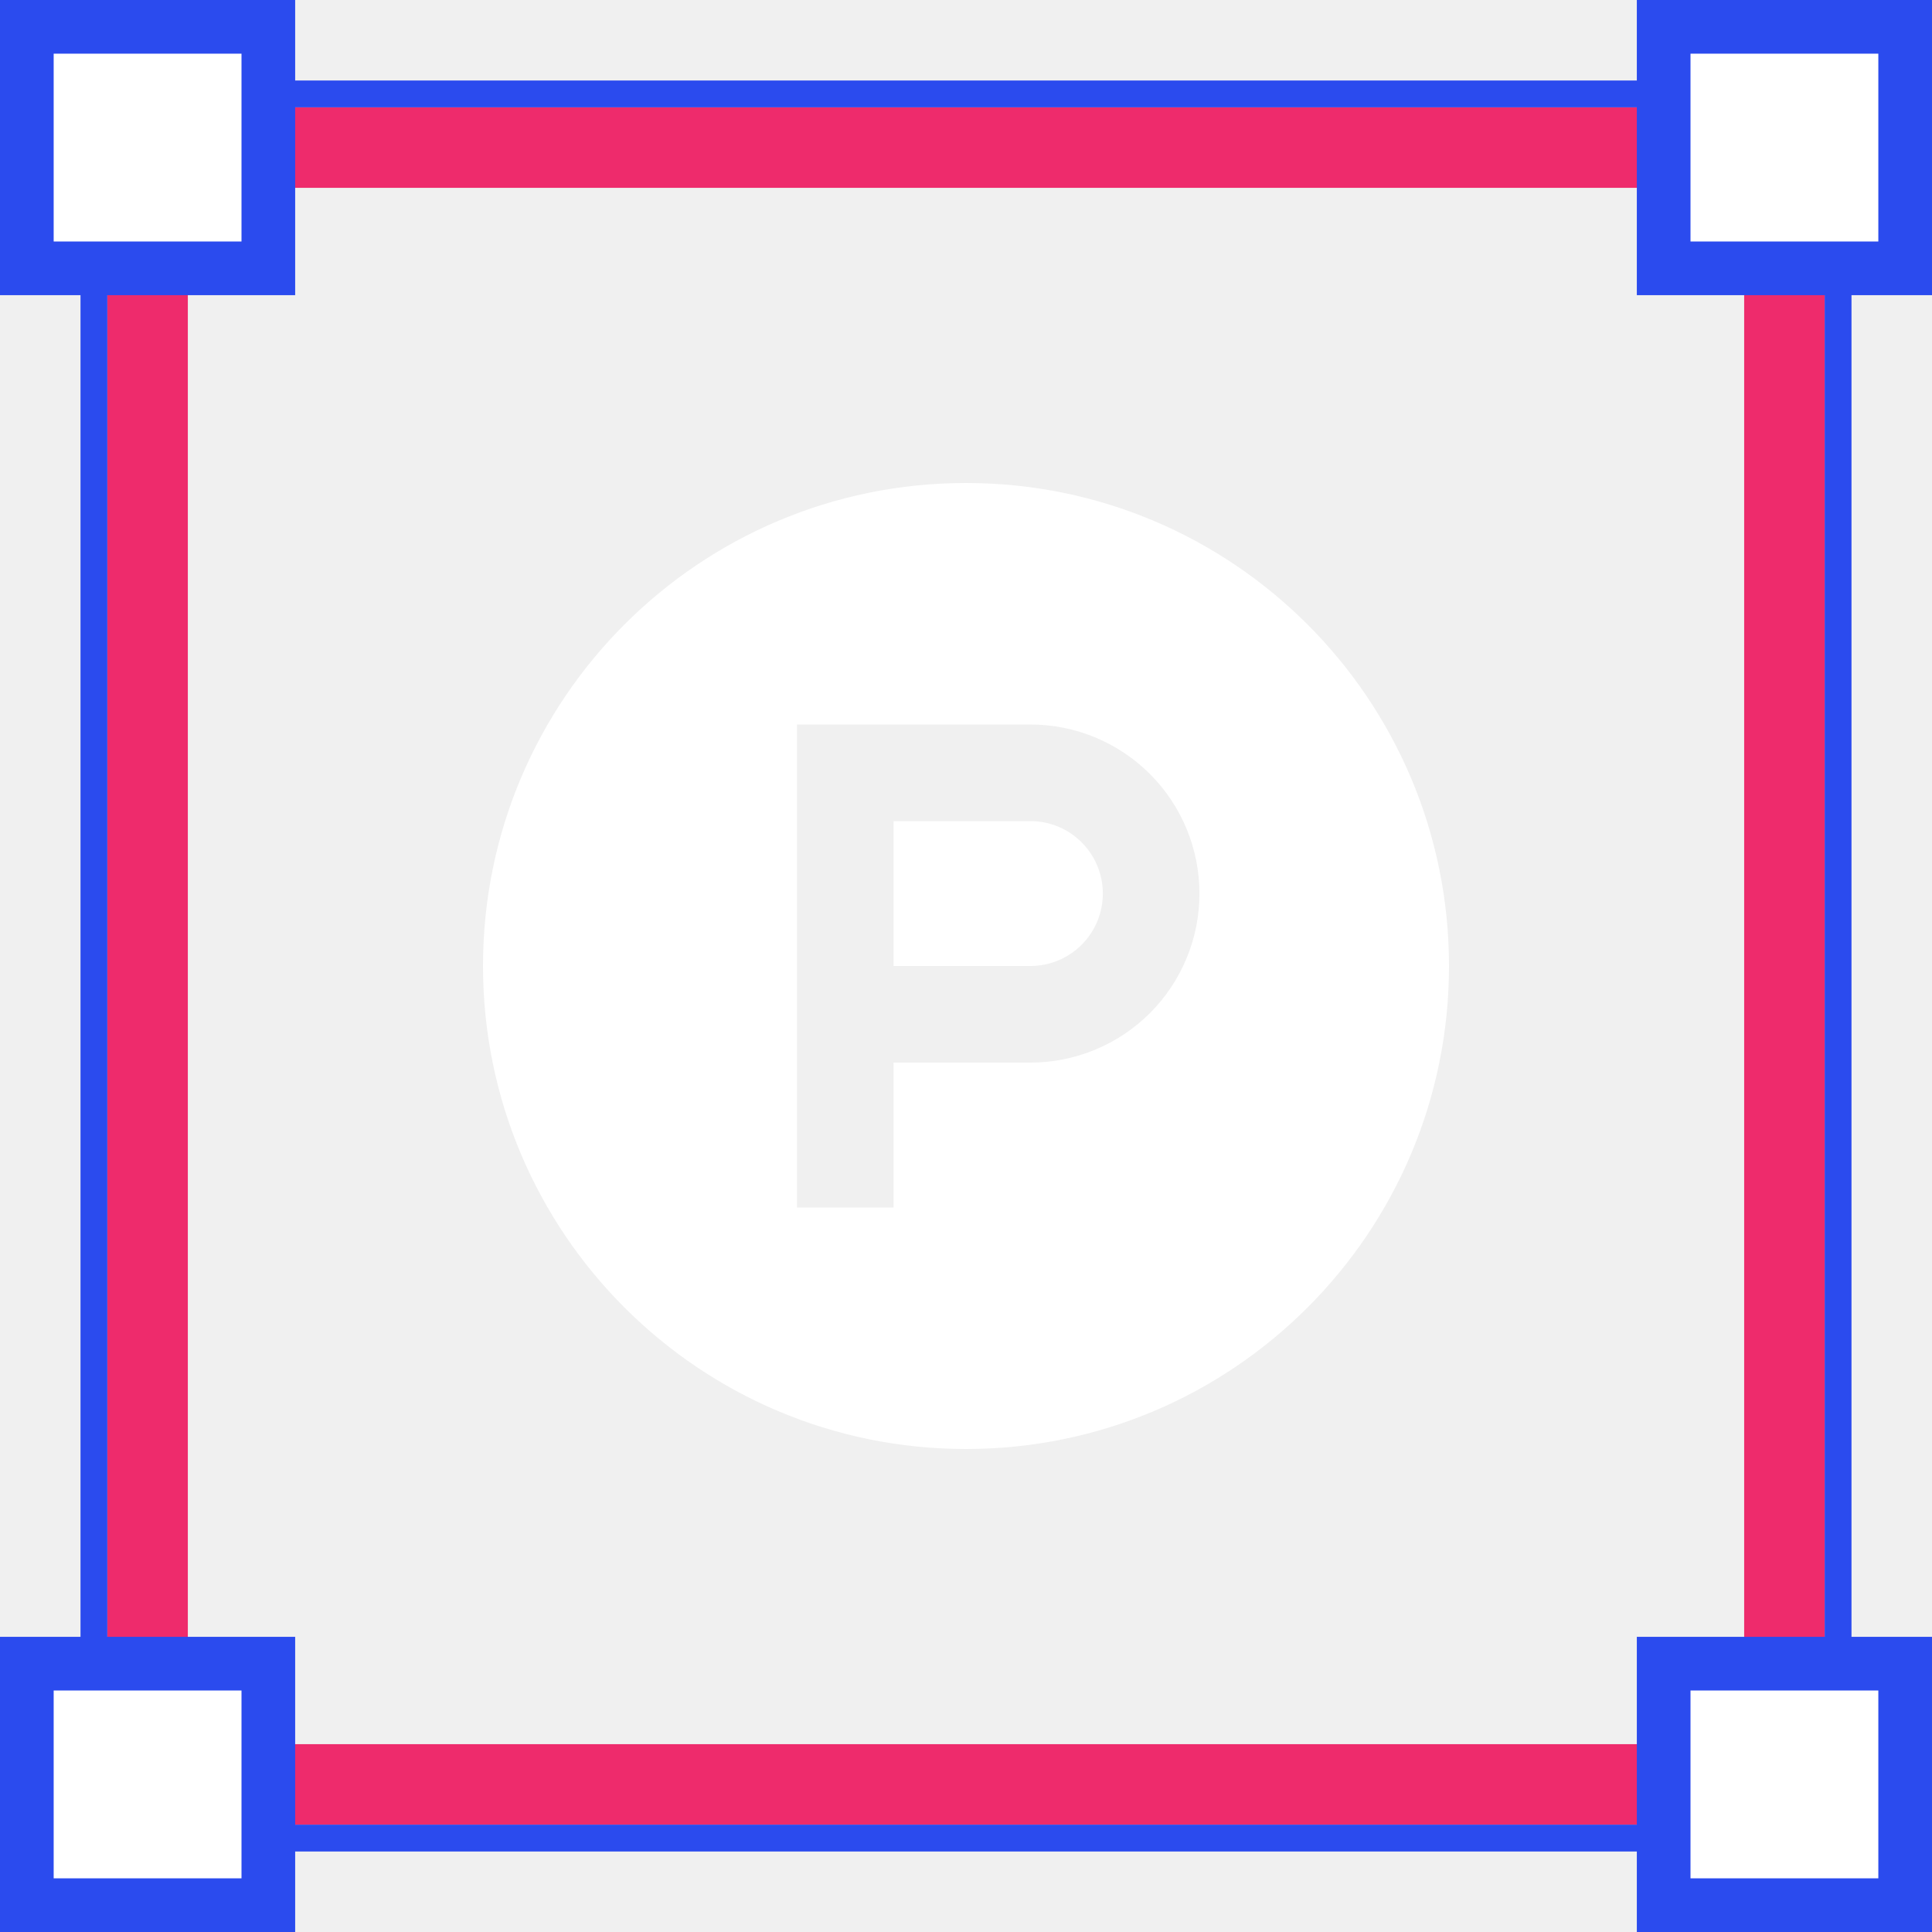
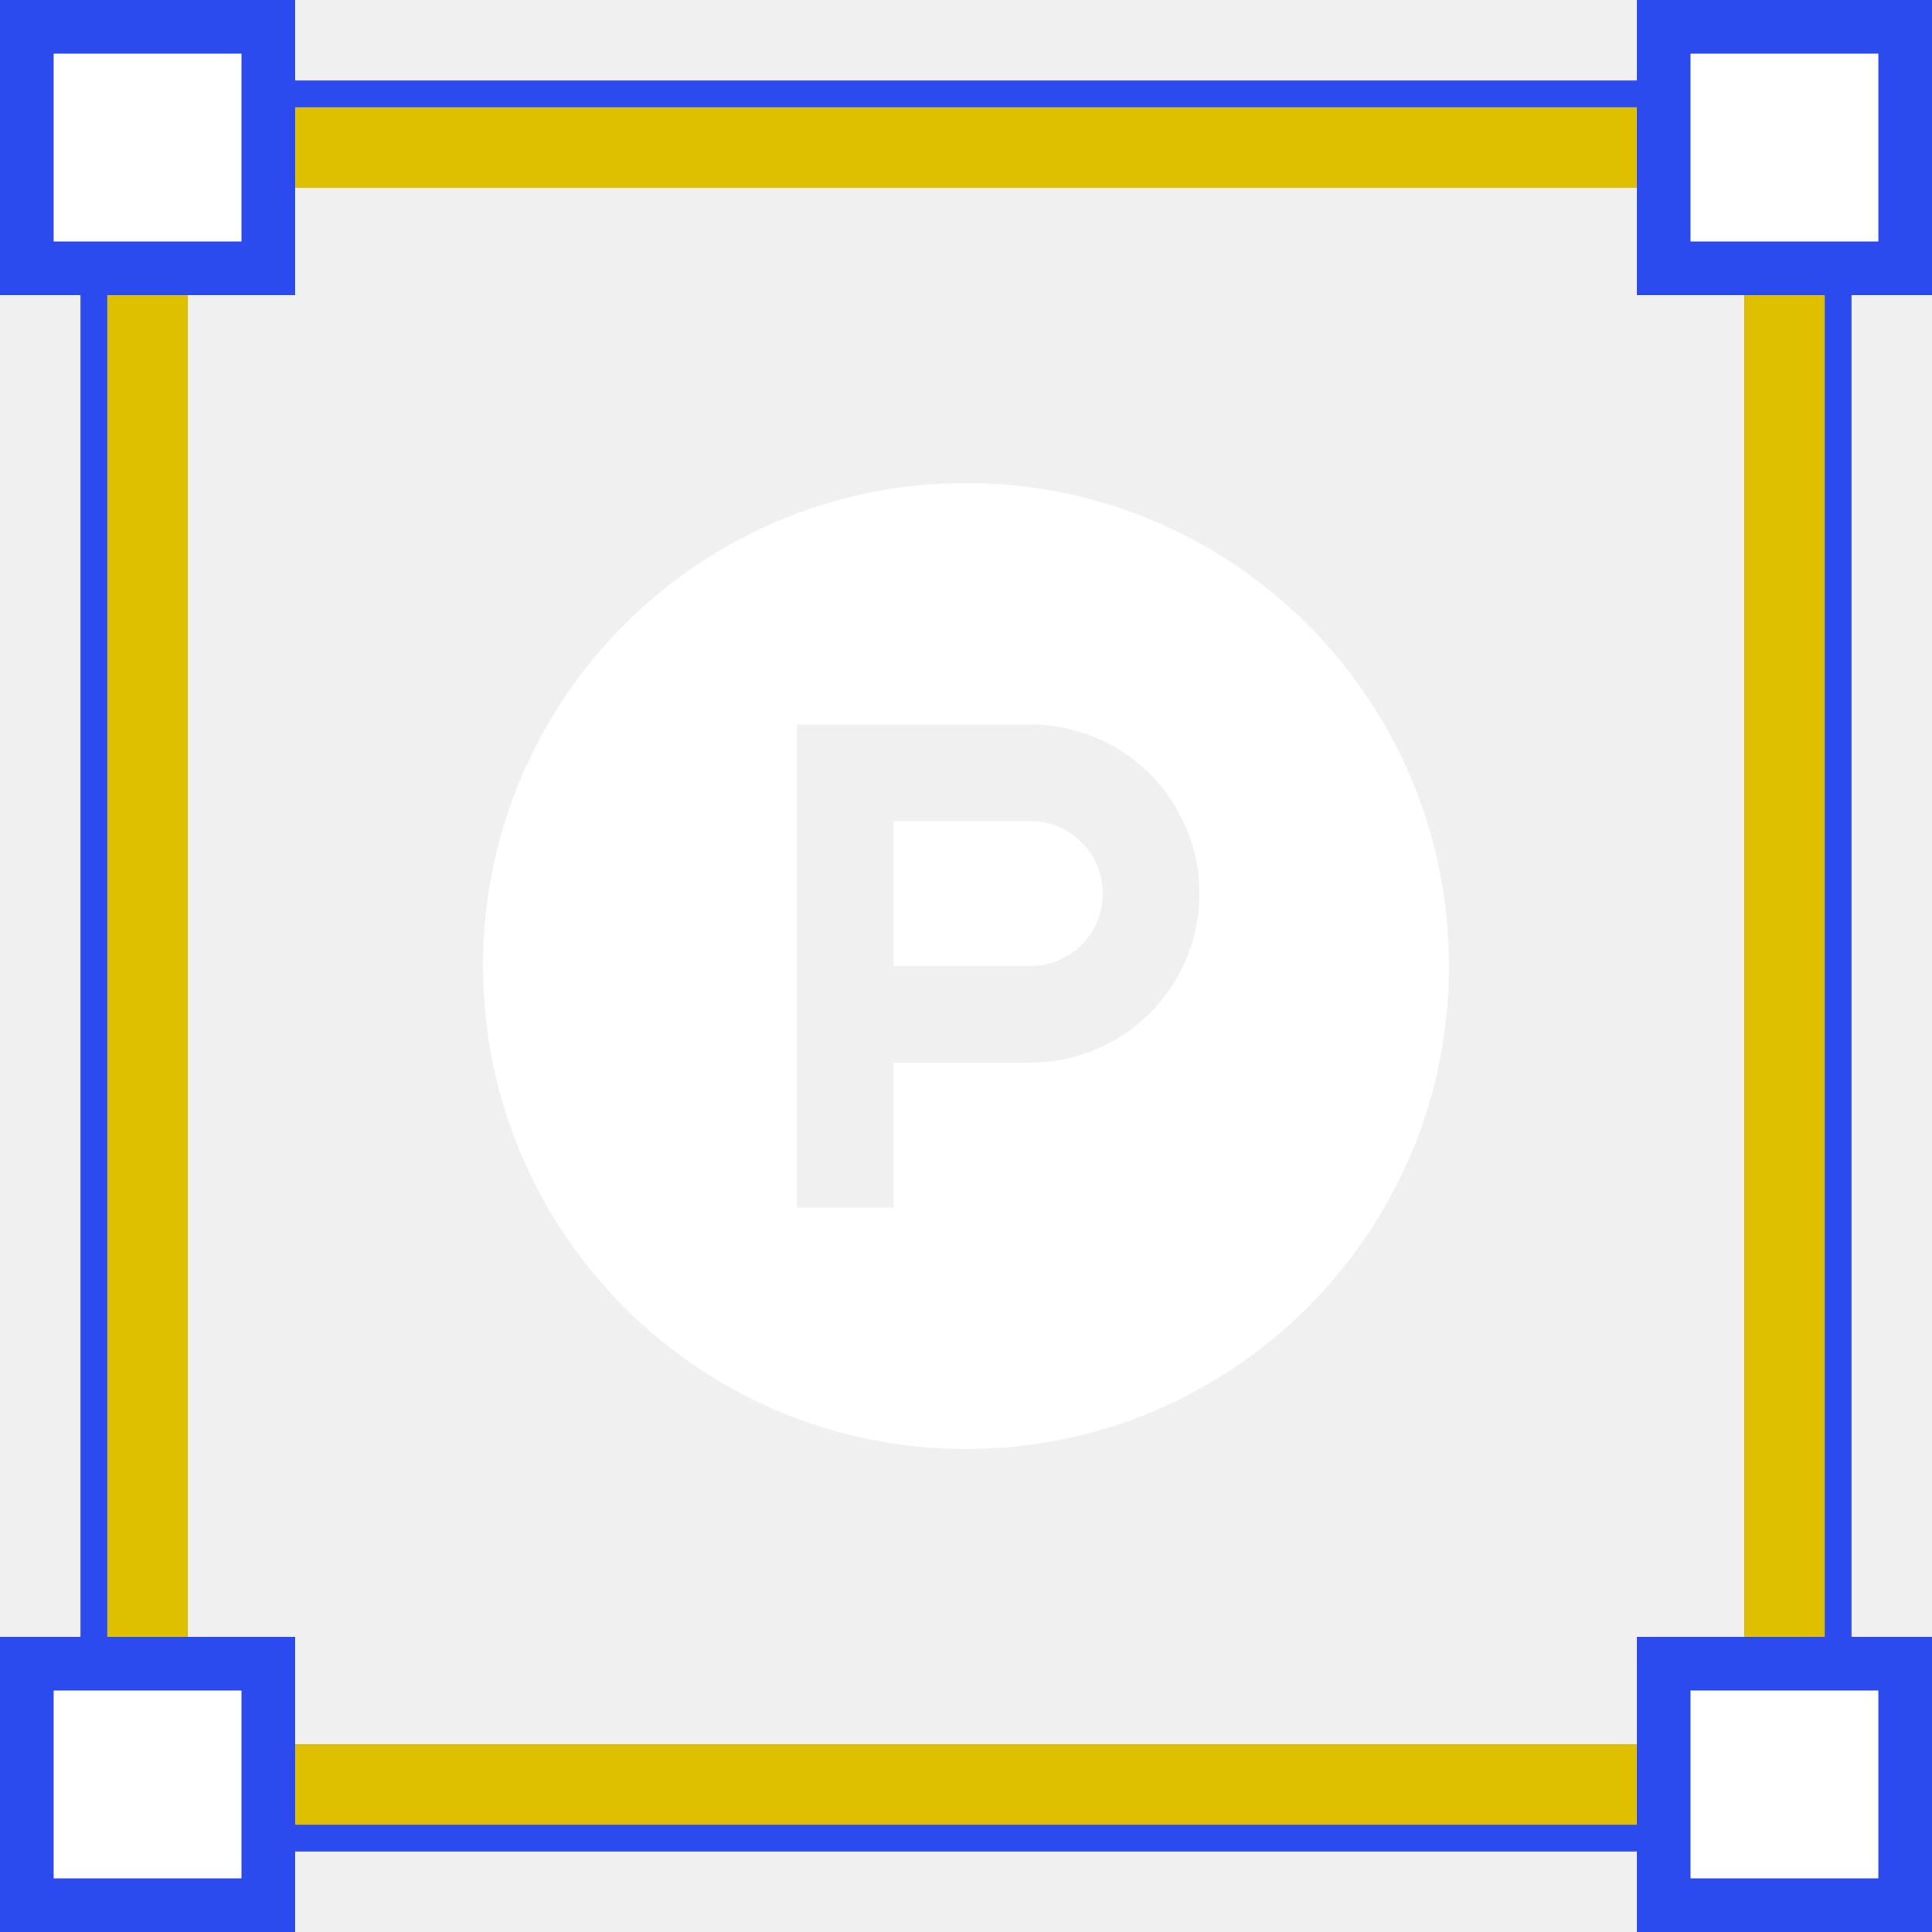
<svg xmlns="http://www.w3.org/2000/svg" width="72" height="72" viewBox="0 0 72 72" fill="none">
-   <rect x="5.5" y="5.5" width="61" height="61" stroke="#EE2B6C" stroke-width="3" />
+   <rect x="5.5" y="5.5" width="61" height="61" stroke="#dec000" stroke-width="3" />
  <rect x="3.5" y="3.5" width="65" height="65" stroke="#2B4BEE" />
  <rect x="1" y="1" width="9" height="9" fill="white" stroke="#2B4BEE" stroke-width="2" />
  <rect x="62" y="1" width="9" height="9" fill="white" stroke="#2B4BEE" stroke-width="2" />
  <rect x="1" y="62" width="9" height="9" fill="white" stroke="#2B4BEE" stroke-width="2" />
  <rect x="62" y="62" width="9" height="9" fill="white" stroke="#2B4BEE" stroke-width="2" />
  <path fill-rule="evenodd" clip-rule="evenodd" d="M36 54C45.941 54 54 45.941 54 36C54 26.059 45.941 18 36 18C26.059 18 18 26.059 18 36C18 45.941 26.059 54 36 54ZM33.3 36H38.4C39.116 36 39.803 35.715 40.309 35.209C40.816 34.703 41.1 34.016 41.1 33.3C41.1 32.584 40.816 31.897 40.309 31.391C39.803 30.884 39.116 30.6 38.4 30.6H33.3V36ZM29.7 27H38.4C40.071 27 41.674 27.664 42.855 28.845C44.037 30.027 44.7 31.629 44.7 33.3C44.7 34.971 44.037 36.573 42.855 37.755C41.674 38.936 40.071 39.6 38.4 39.6H33.3V45H29.7V27Z" fill="white" />
</svg>
